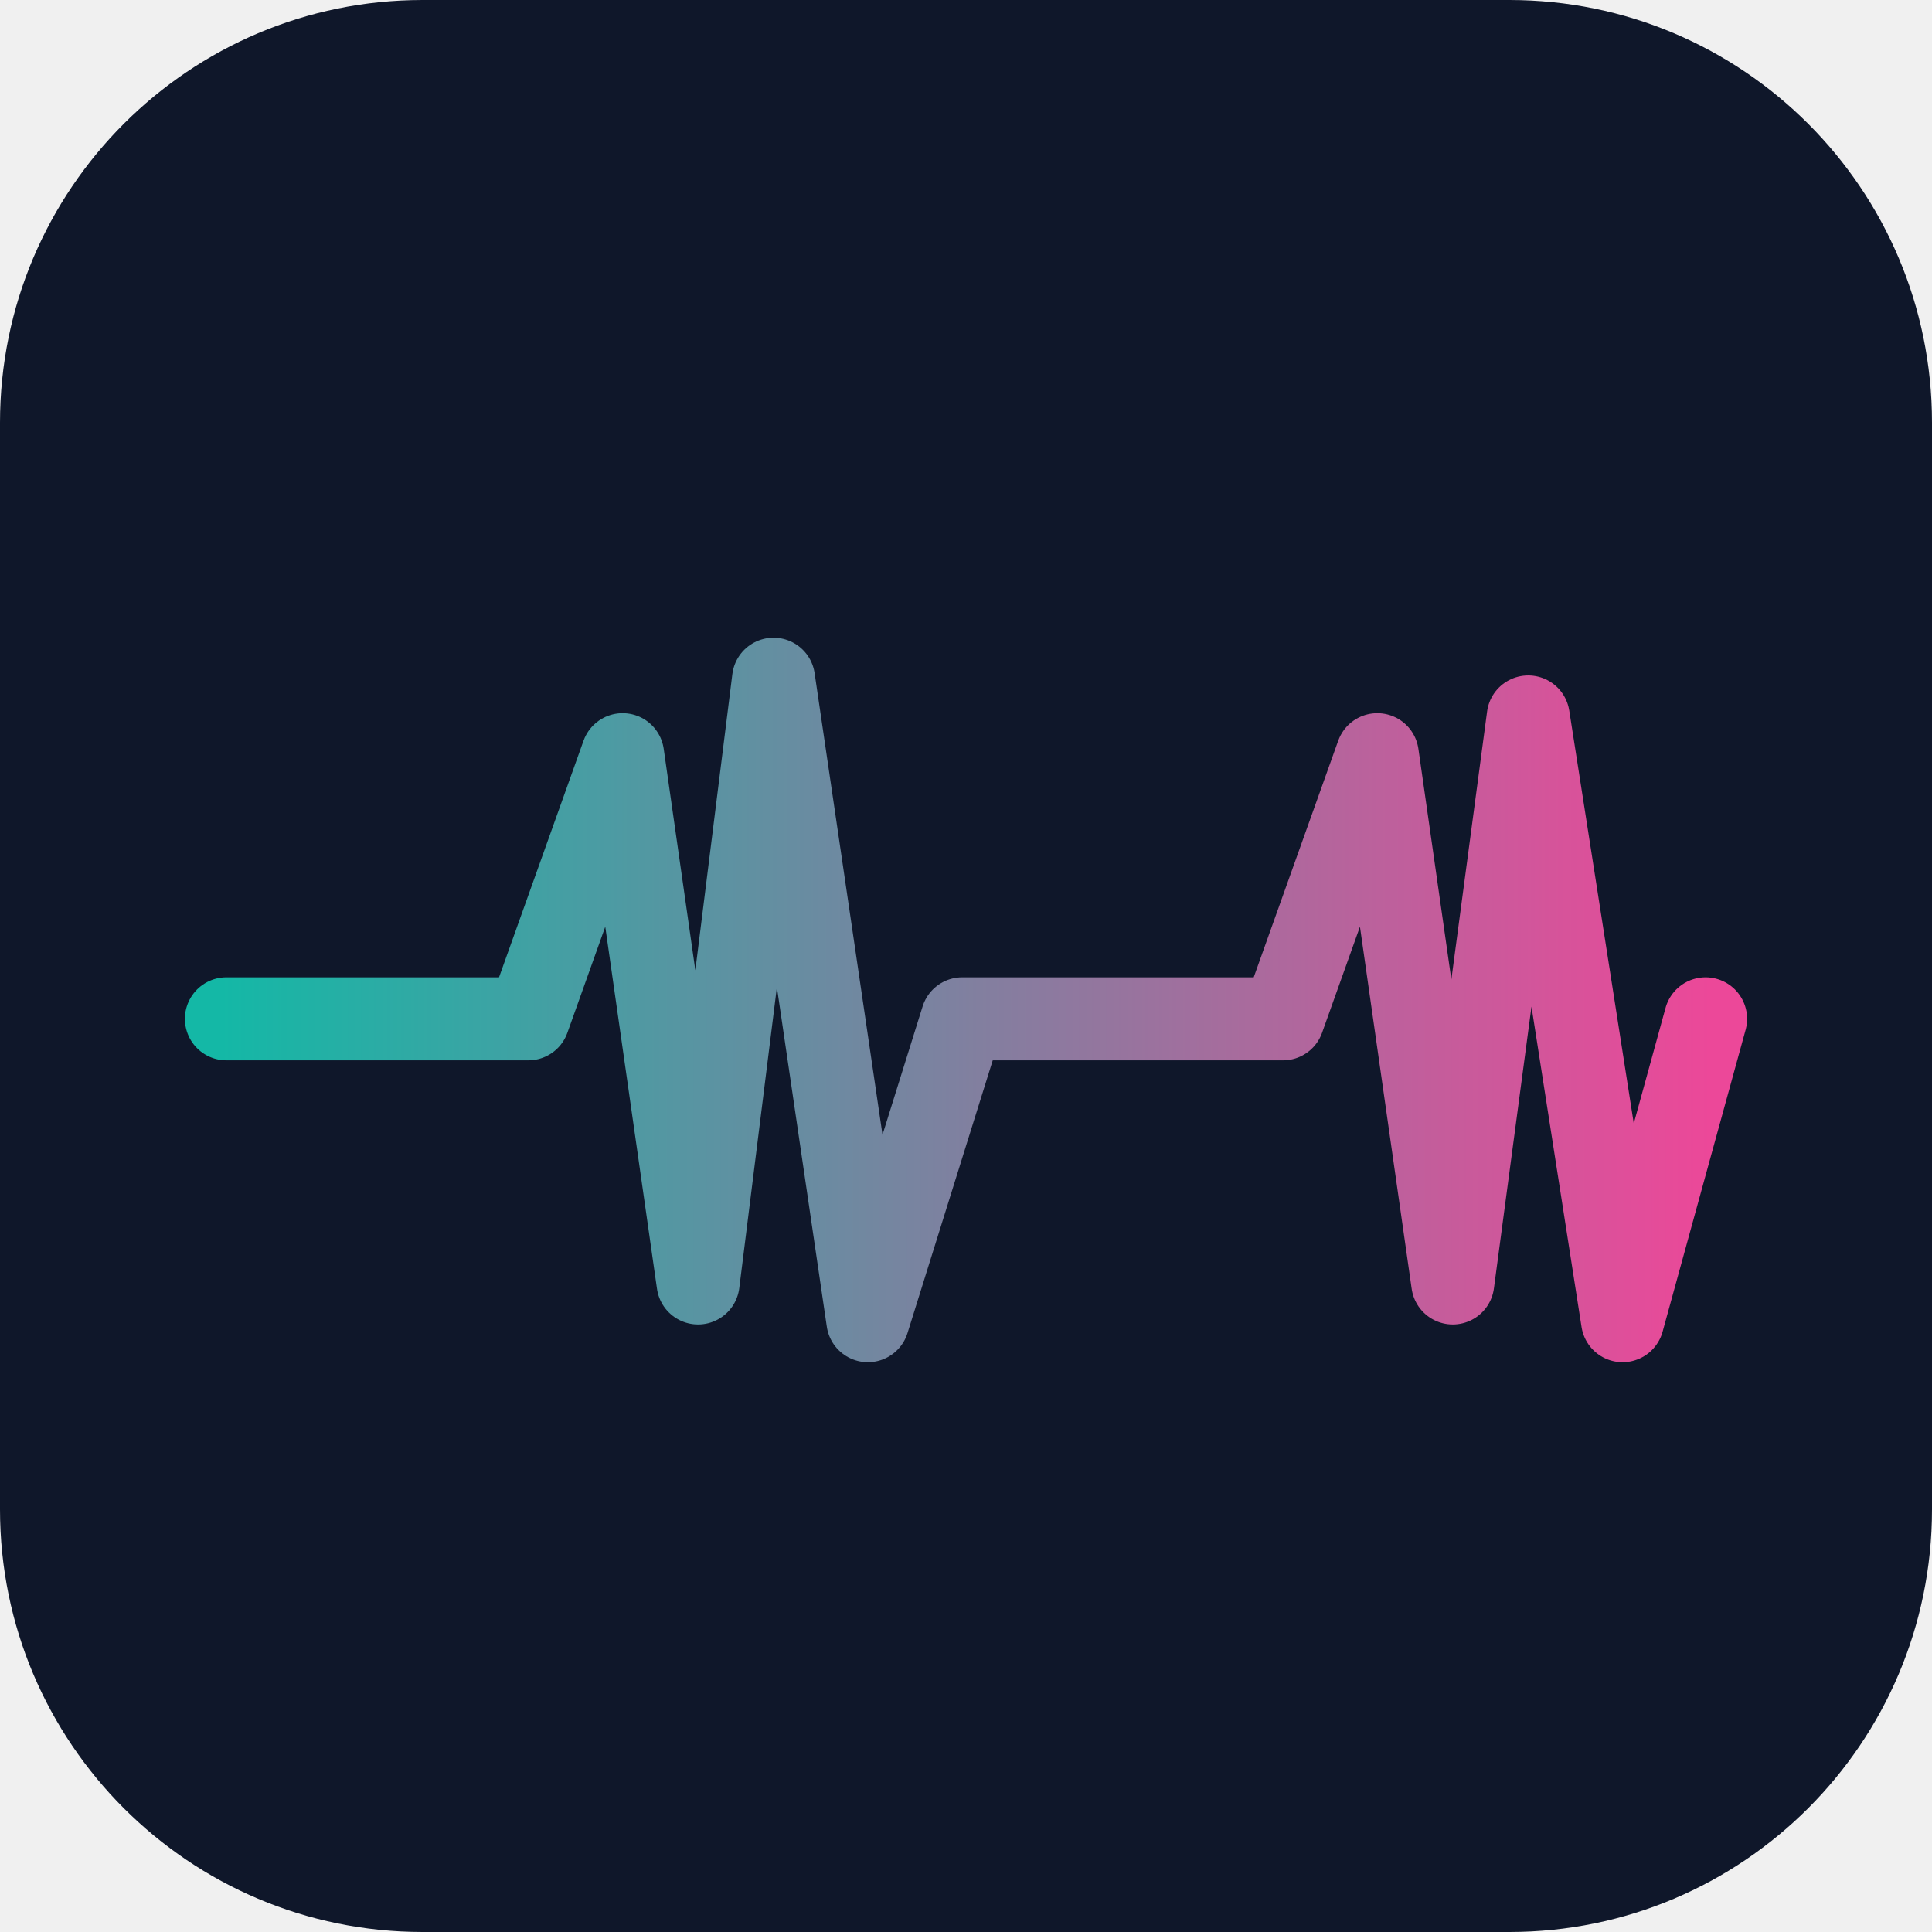
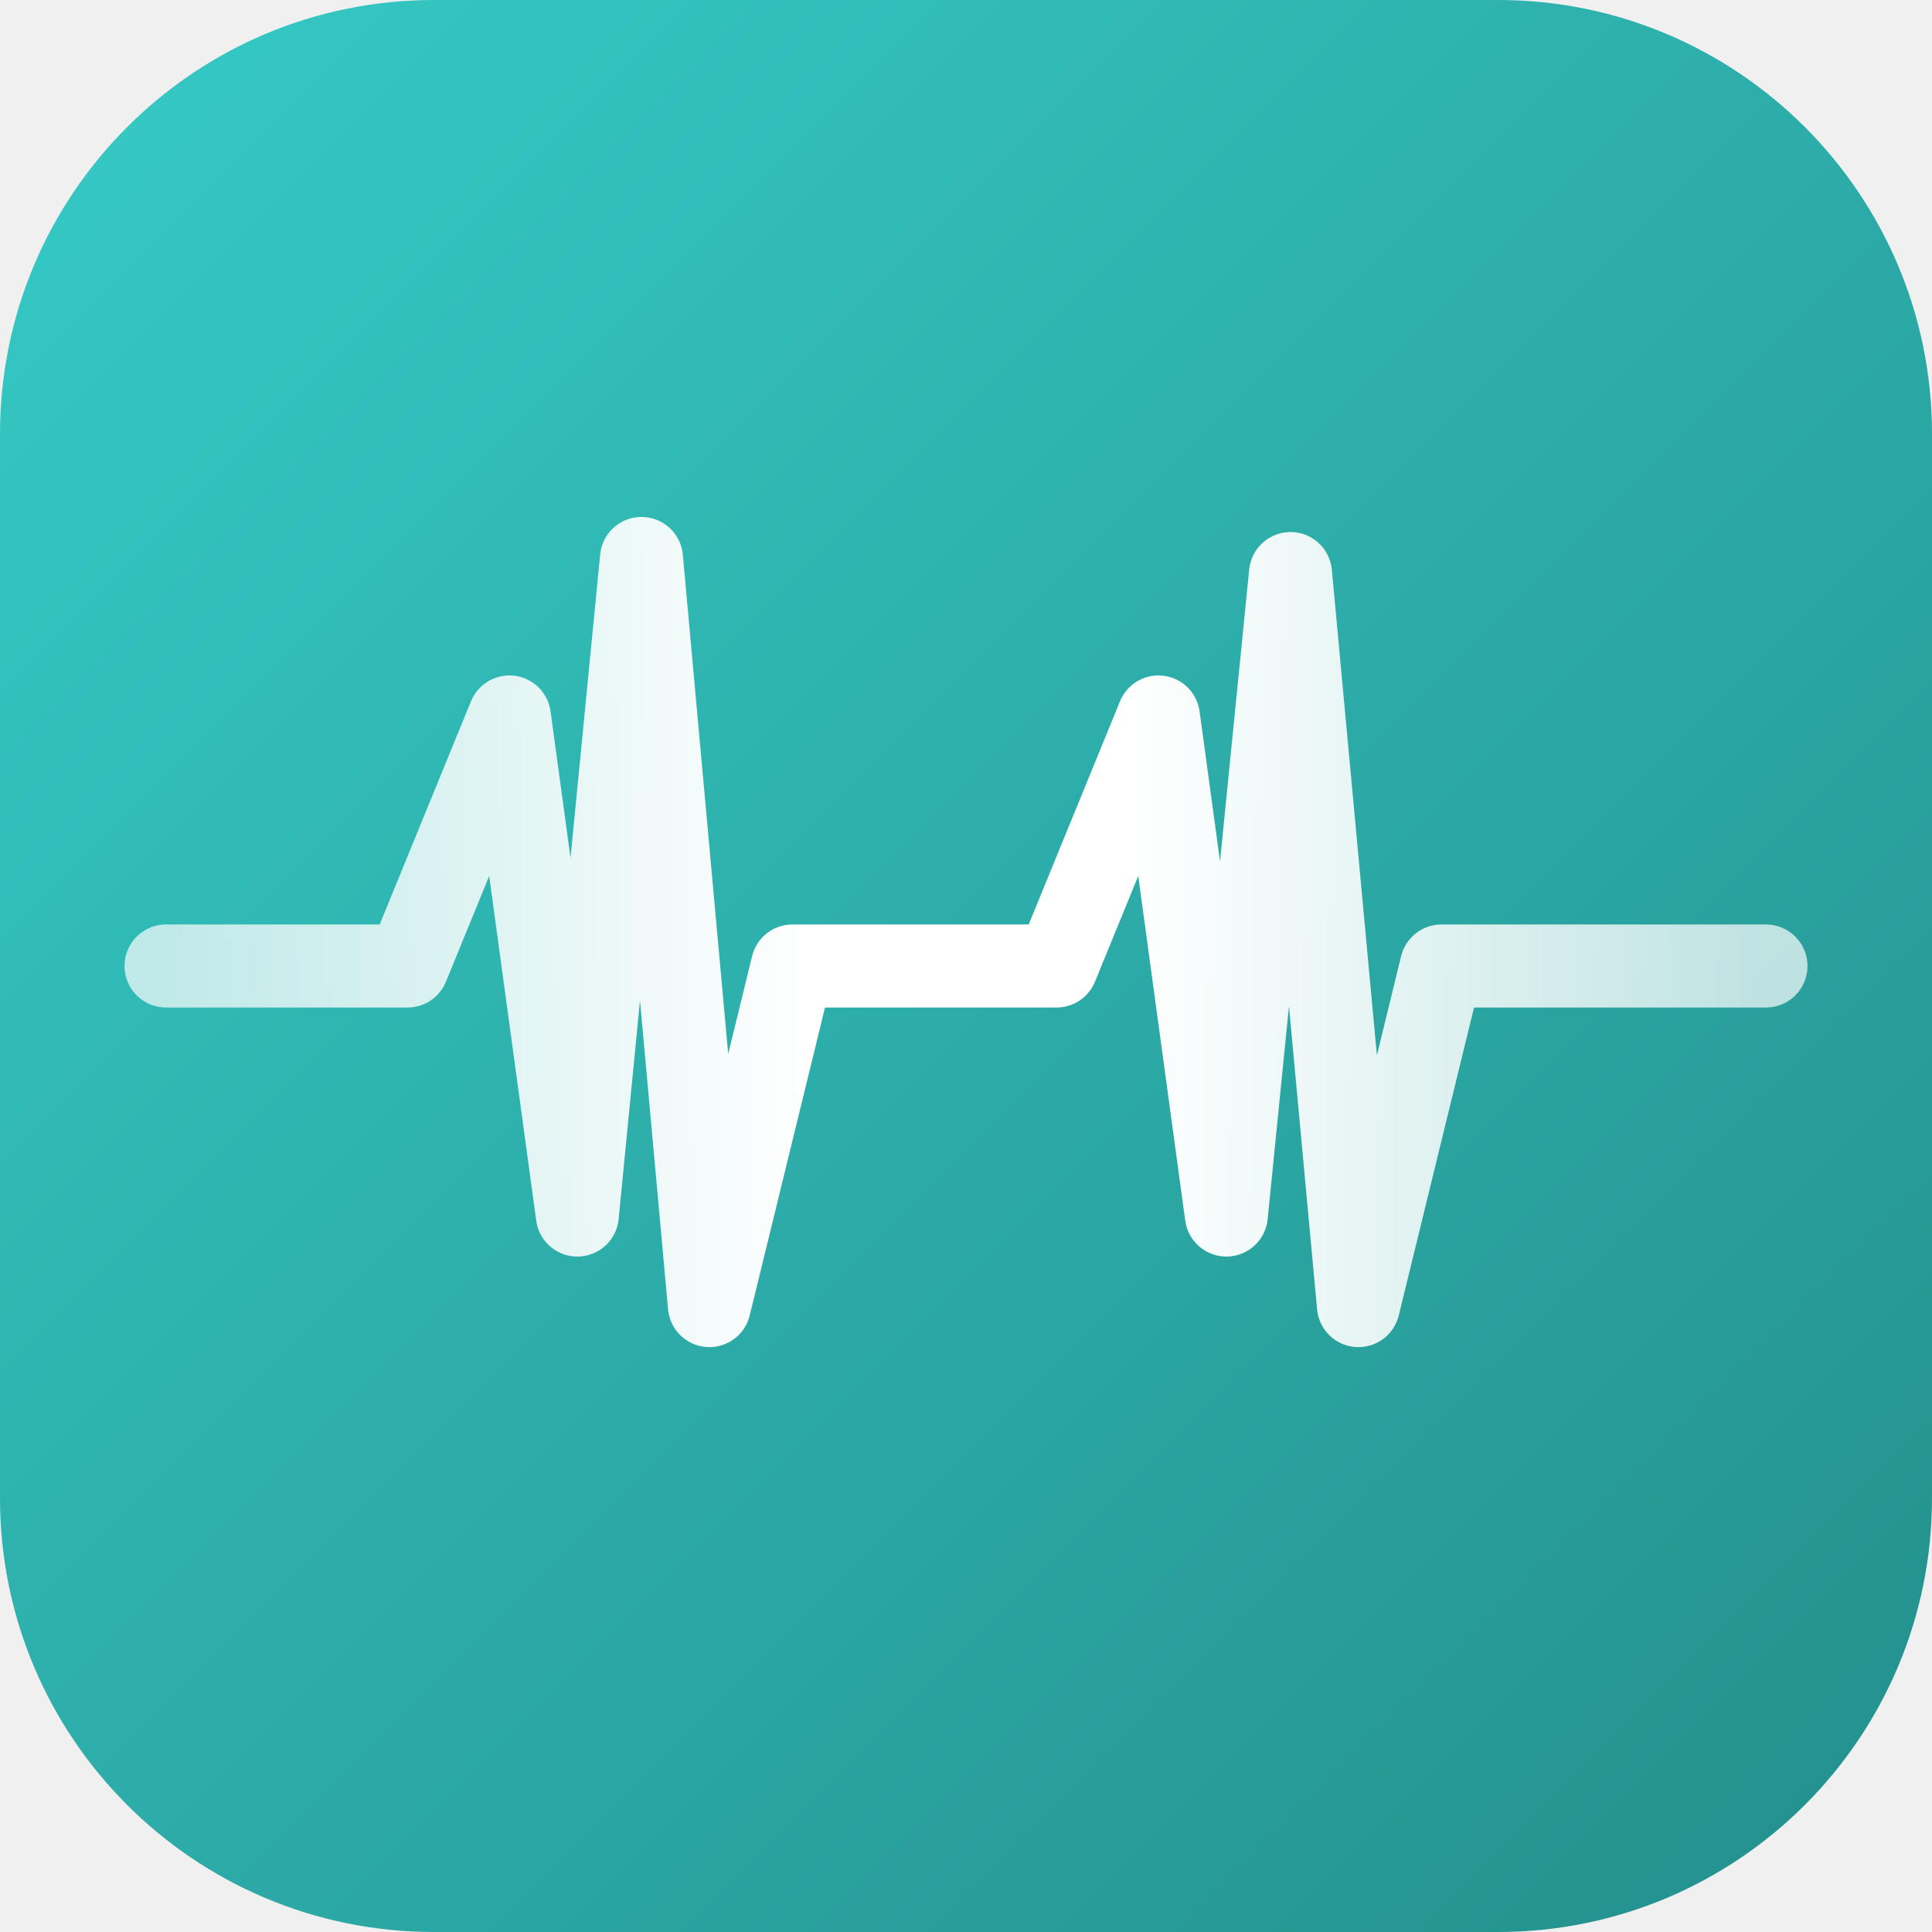
<svg xmlns="http://www.w3.org/2000/svg" viewBox="0 0 512 512">
-   <rect width="512" height="512" rx="112" fill="#0f172a" />
  <defs>
-     <linearGradient id="ecg" x1="0%" y1="0%" x2="100%" y2="0%">
-       <stop offset="0%" stop-color="#14b8a6" />
-       <stop offset="100%" stop-color="#ec4899" />
+     <linearGradient id="bg" x1="0%" y1="0%" x2="100%" y2="100%">
+       <stop offset="0%" stop-color="#2EC9C4" />
+       <stop offset="100%" stop-color="#1A8A87" />
    </linearGradient>
+     <linearGradient id="pulse" x1="0%" y1="0%" x2="100%" y2="0%">
+       <stop offset="0%" stop-color="rgba(255,255,255,0.7)" />
+       <stop offset="40%" stop-color="#FFFFFF" />
+       <stop offset="60%" stop-color="#FFFFFF" />
+       <stop offset="100%" stop-color="rgba(255,255,255,0.7)" />
+     </linearGradient>
+     <clipPath id="rr">
+       <rect width="512" height="512" rx="115" ry="115" />
+     </clipPath>
  </defs>
-   <polyline points="60,270 140,270 165,200 185,340 205,180 230,350 255,270 340,270 365,200 385,340 405,190 430,350 452,270" fill="none" stroke="url(#ecg)" stroke-width="22" stroke-linecap="round" stroke-linejoin="round" />
+   <rect width="512" height="512" rx="115" fill="url(#bg)" />
+   <rect width="512" height="512" rx="115" fill="white" fill-opacity="0.04" />
+   <polyline points="44,256 108,256 135,190 153,322 170,148 188,346 210,256 280,256 307,190 325,322 342,152 360,346 382,256 468,256" fill="none" stroke="url(#pulse)" stroke-width="22" stroke-linecap="round" stroke-linejoin="round" clip-path="url(#rr)" />
</svg>
